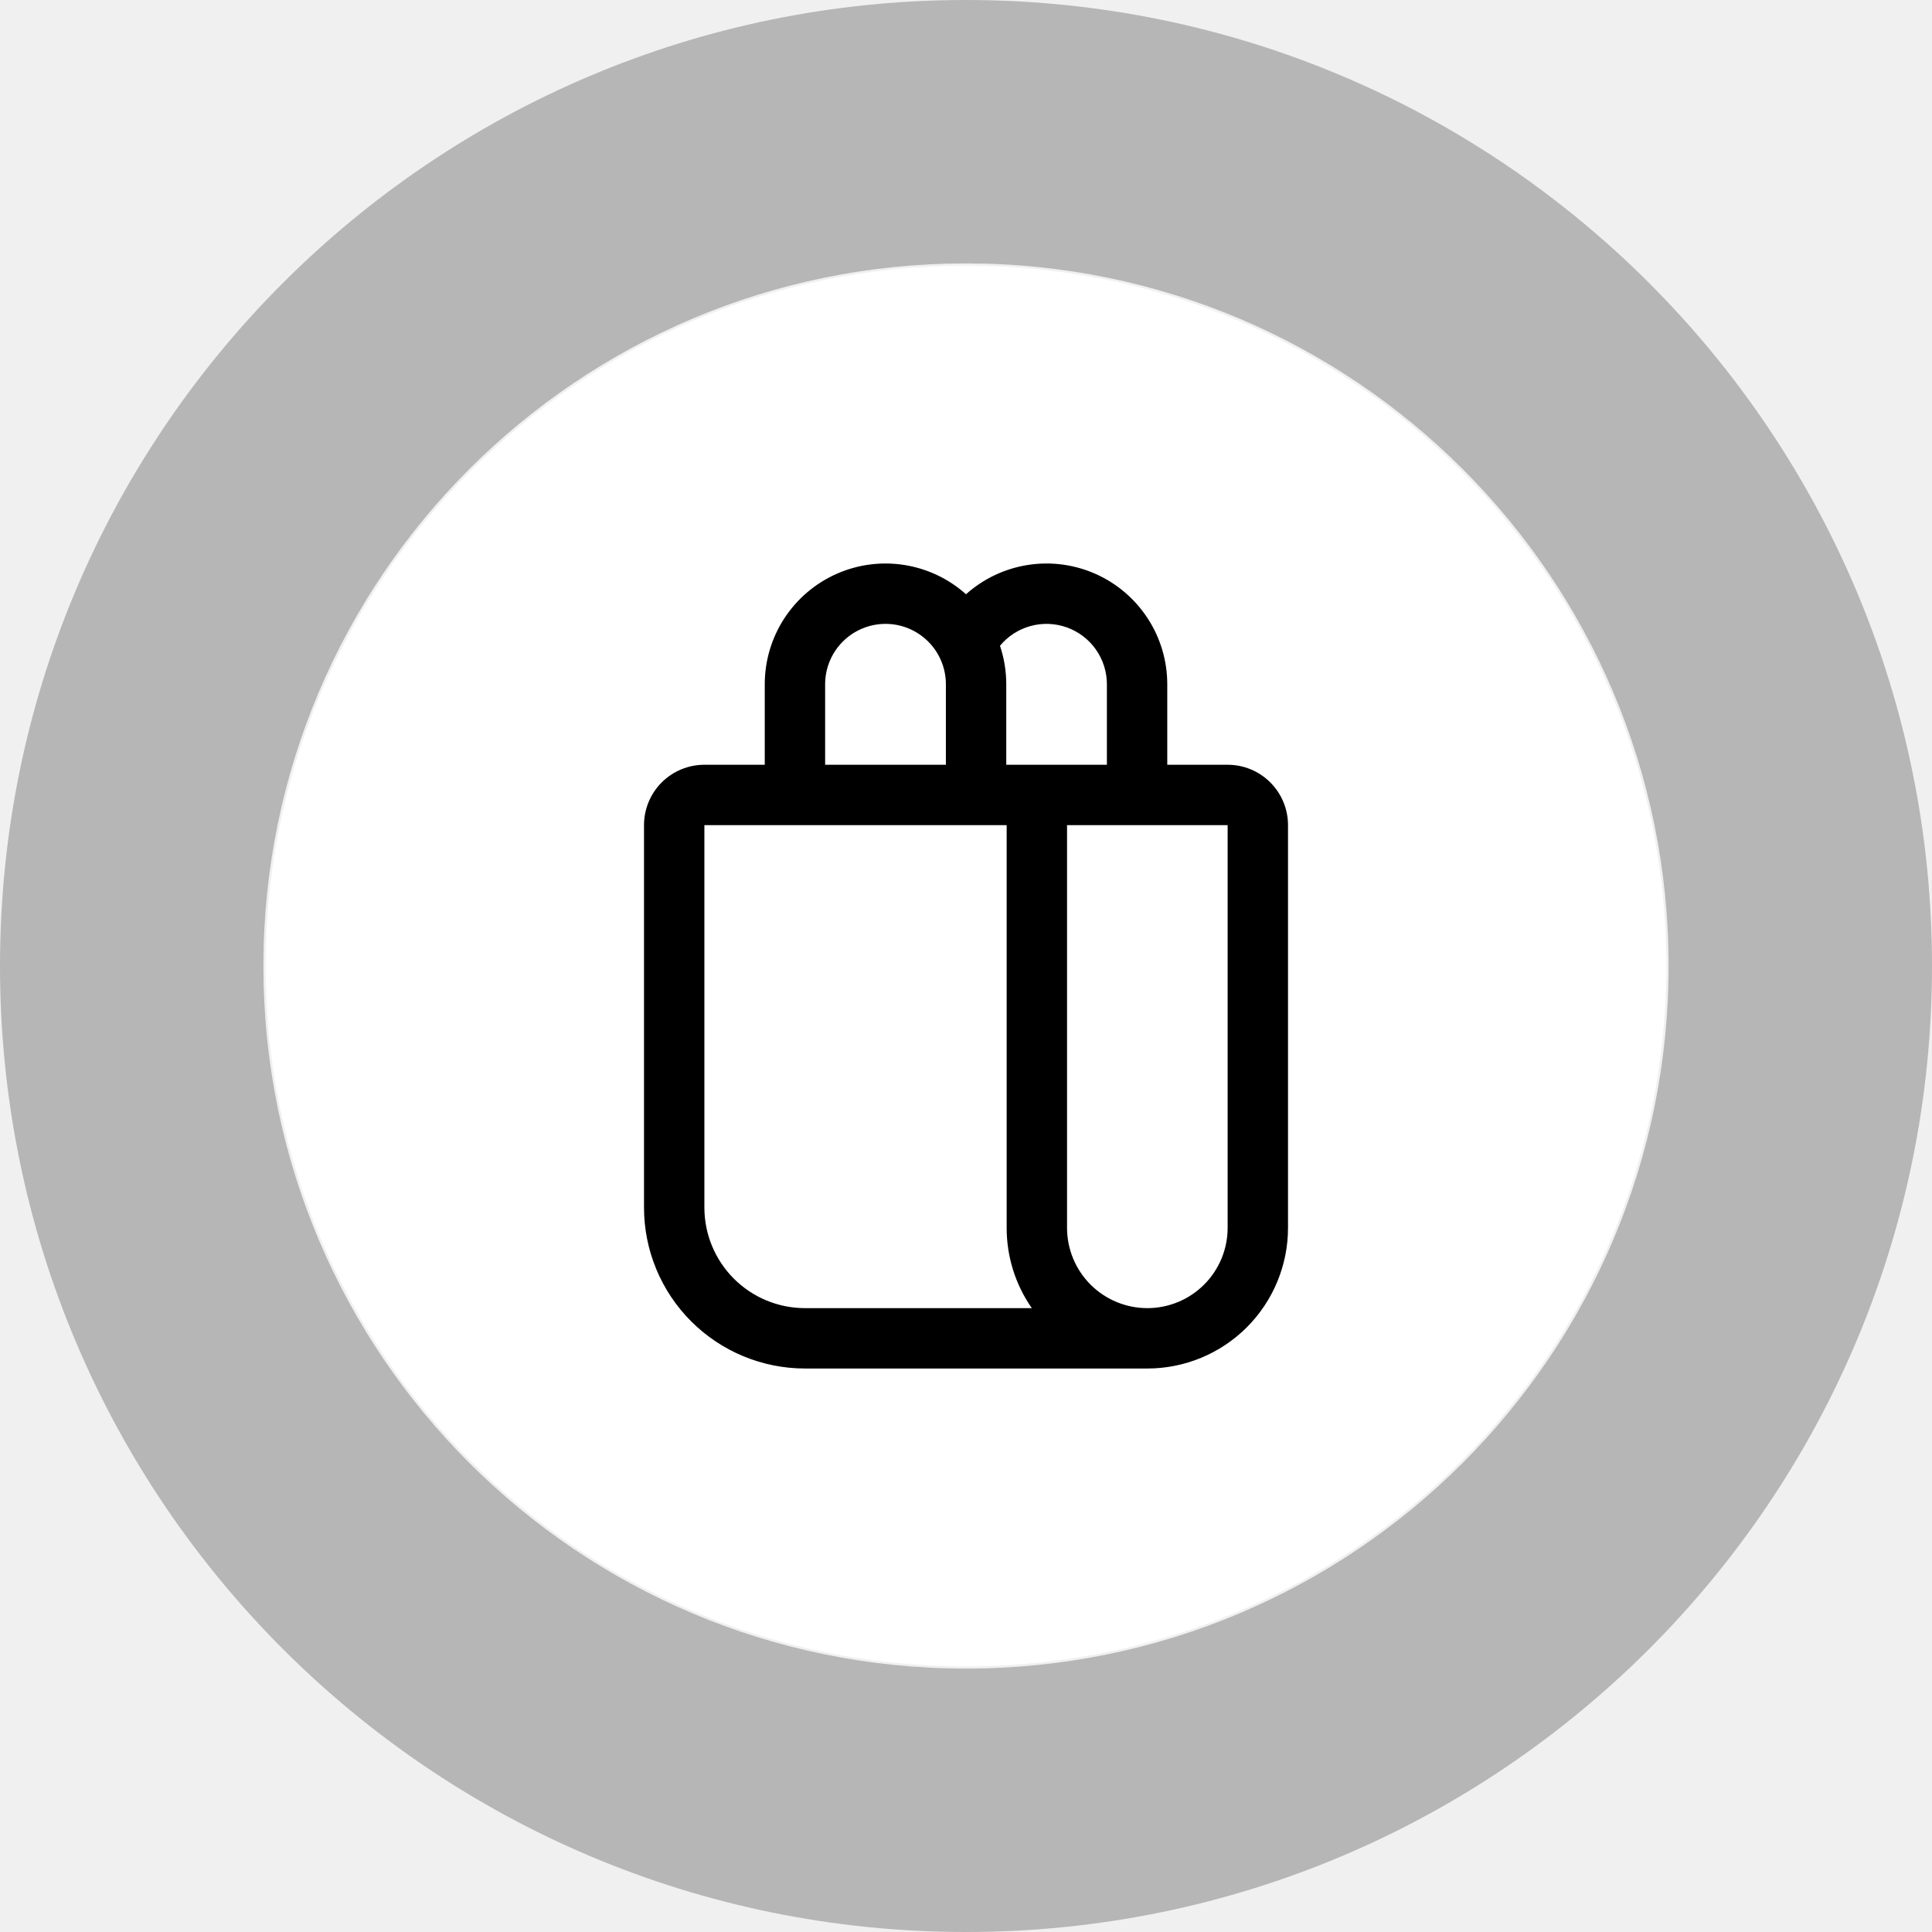
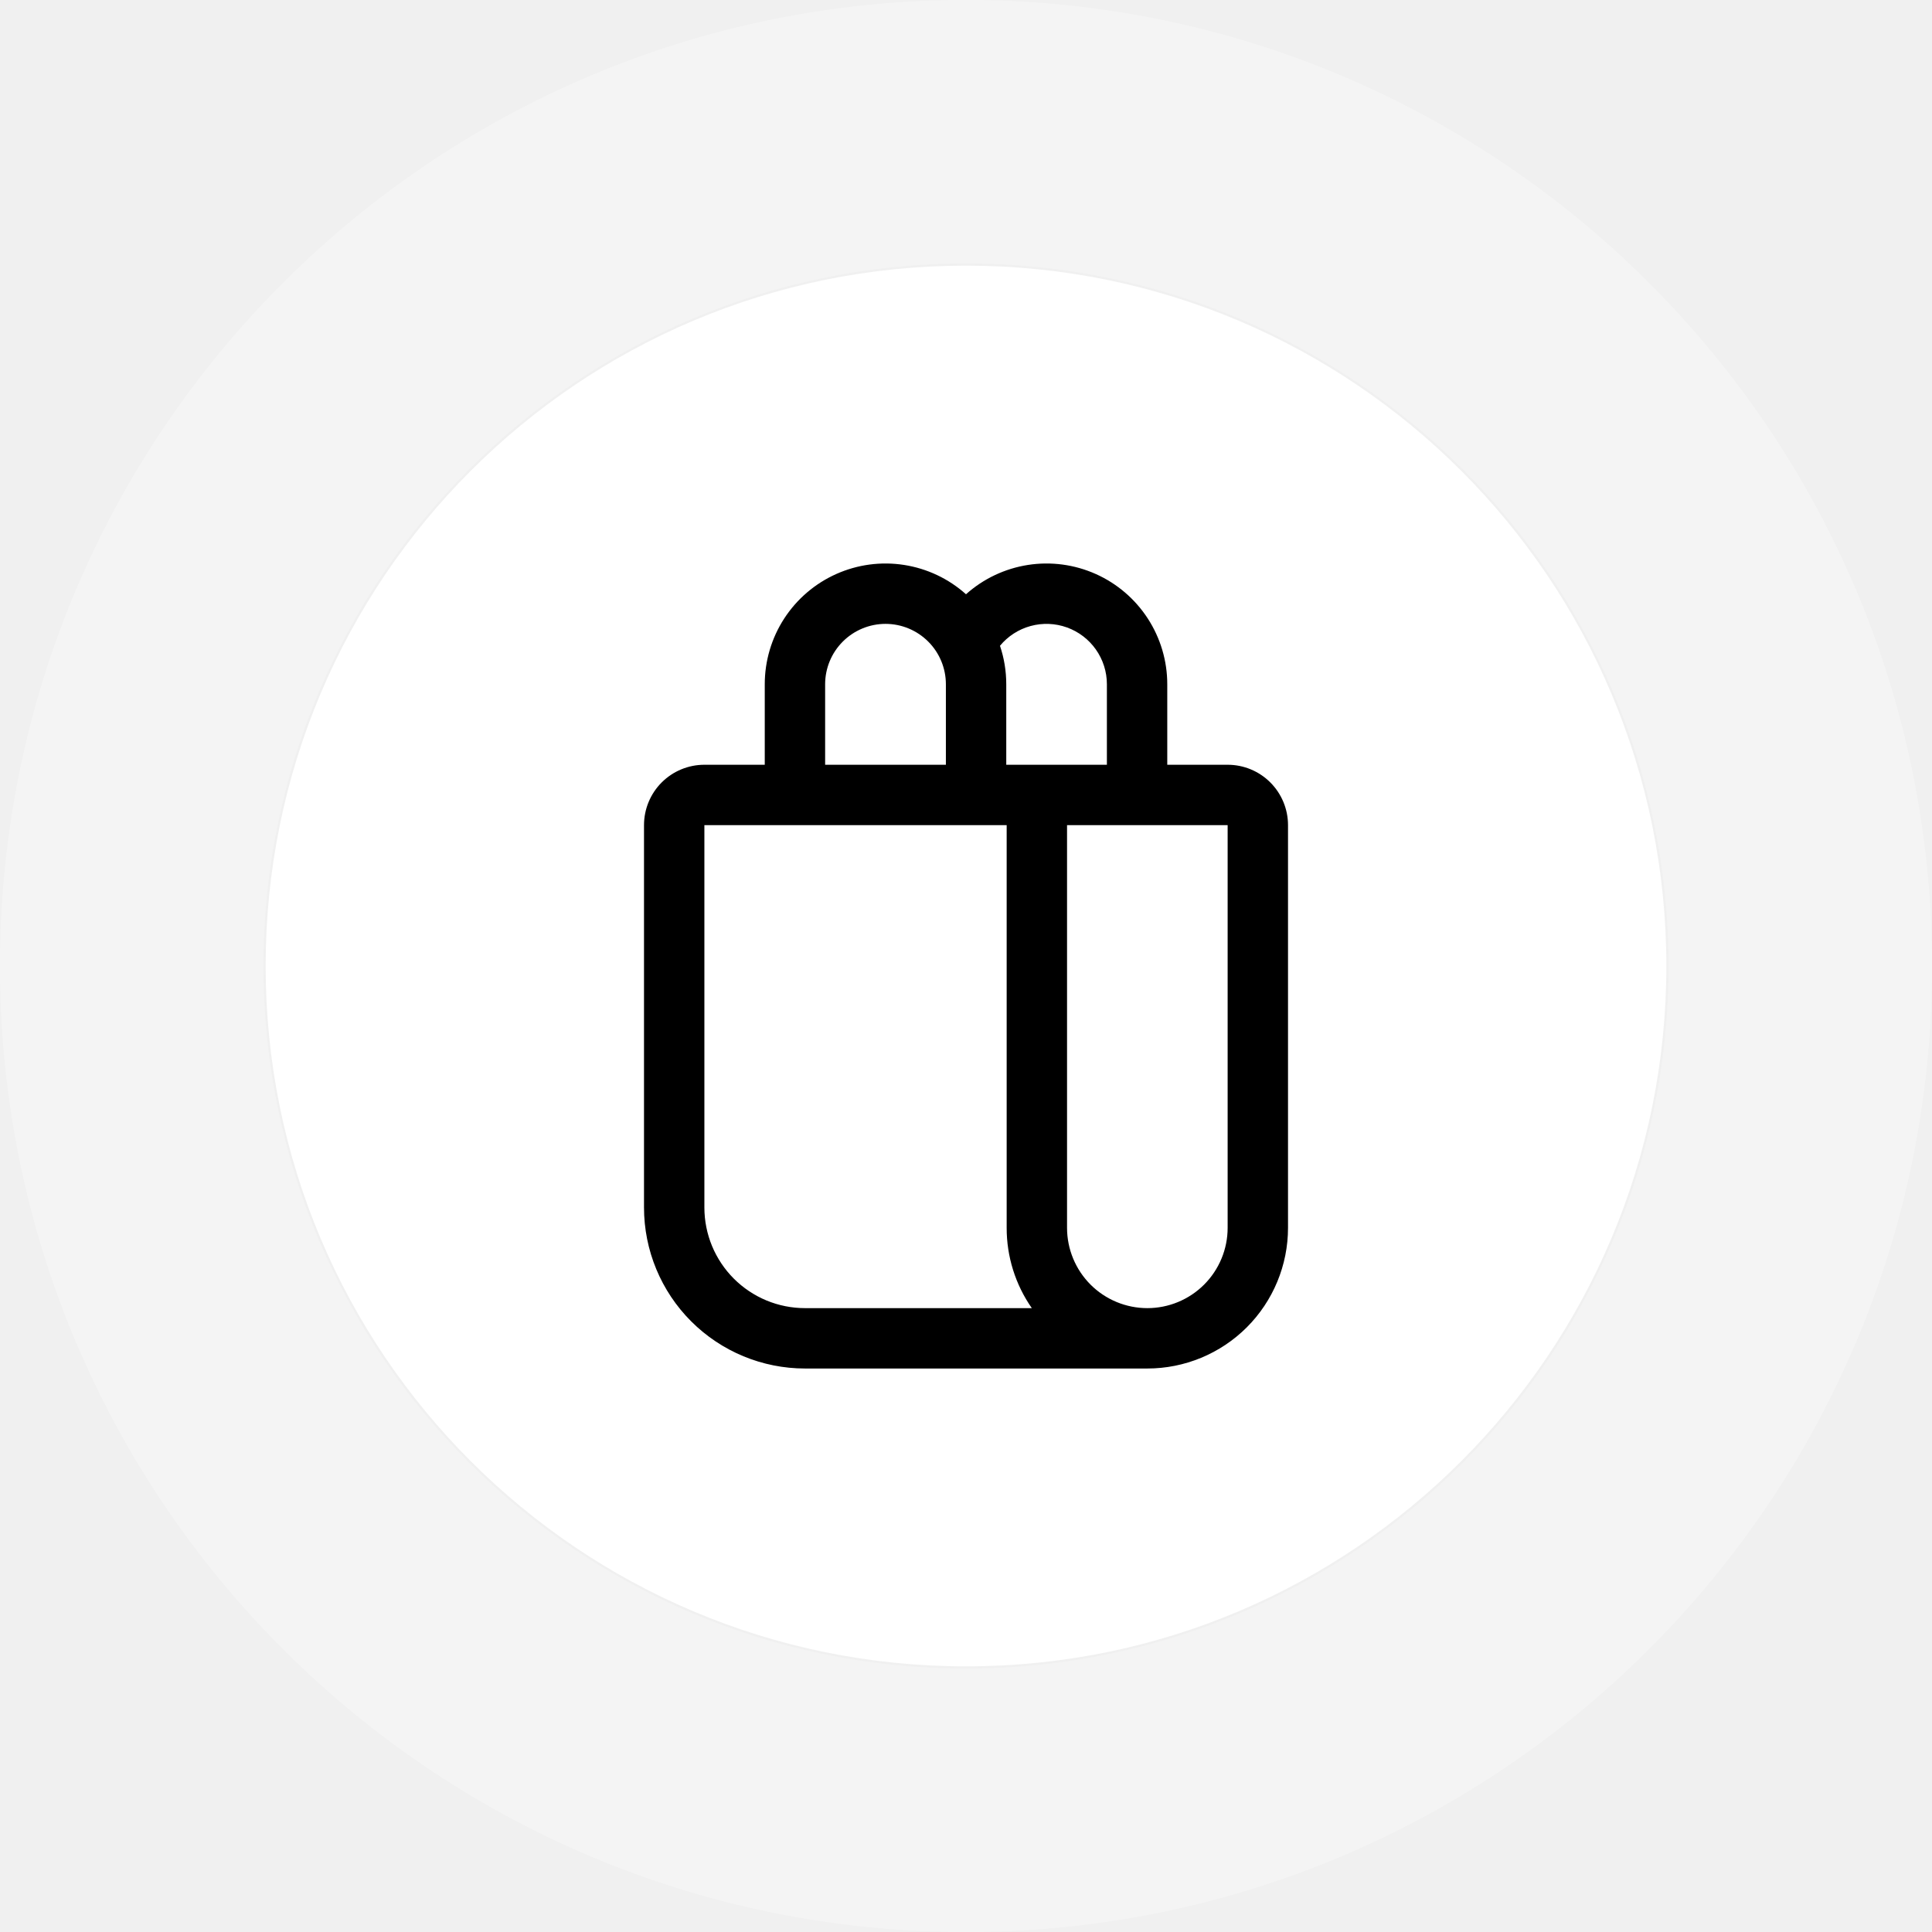
<svg xmlns="http://www.w3.org/2000/svg" width="80" height="80" viewBox="0 0 80 80" fill="none">
-   <path opacity="0.3" d="M80 40C80 62.091 62.091 80 40 80C17.909 80 0 62.091 0 40C0 17.909 17.909 0 40 0C62.091 0 80 17.909 80 40ZM10.907 40C10.907 56.068 23.933 69.093 40 69.093C56.068 69.093 69.093 56.068 69.093 40C69.093 23.933 56.068 10.907 40 10.907C23.933 10.907 10.907 23.933 10.907 40Z" fill="#2F2E30" />
+   <path opacity="0.3" d="M80 40C80 62.091 62.091 80 40 80C17.909 80 0 62.091 0 40C0 17.909 17.909 0 40 0C62.091 0 80 17.909 80 40ZM10.907 40C10.907 56.068 23.933 69.093 40 69.093C56.068 69.093 69.093 56.068 69.093 40C69.093 23.933 56.068 10.907 40 10.907C23.933 10.907 10.907 23.933 10.907 40Z" fill="white" />
  <circle cx="40" cy="40" r="29" fill="white" />
  <path d="M31.667 31.667V28.333C31.667 27.368 31.946 26.424 32.471 25.614C32.996 24.804 33.745 24.163 34.626 23.769C35.507 23.375 36.483 23.244 37.437 23.393C38.391 23.542 39.281 23.963 40 24.607C40.72 23.963 41.61 23.542 42.564 23.393C43.517 23.244 44.494 23.375 45.375 23.769C46.256 24.163 47.004 24.804 47.529 25.614C48.054 26.424 48.334 27.368 48.334 28.333V31.667H50.834C51.497 31.667 52.133 31.93 52.601 32.399C53.07 32.868 53.334 33.504 53.334 34.167V50.842C53.334 52.387 52.72 53.868 51.628 54.961C50.535 56.053 49.053 56.667 47.509 56.667H33.334C31.566 56.667 29.87 55.964 28.62 54.714C27.369 53.464 26.667 51.768 26.667 50V34.167C26.667 33.504 26.93 32.868 27.399 32.399C27.868 31.93 28.504 31.667 29.167 31.667H31.667ZM42.725 54.167C42.045 53.191 41.682 52.031 41.684 50.842V34.167H29.167V50C29.167 50.547 29.275 51.089 29.484 51.595C29.694 52.1 30 52.559 30.387 52.946C30.774 53.333 31.234 53.64 31.739 53.85C32.245 54.059 32.786 54.167 33.334 54.167H42.725ZM39.167 31.667V28.333C39.167 27.67 38.904 27.035 38.435 26.566C37.966 26.097 37.33 25.833 36.667 25.833C36.004 25.833 35.368 26.097 34.899 26.566C34.43 27.035 34.167 27.67 34.167 28.333V31.667H39.167ZM41.667 31.667H45.834V28.333C45.834 27.819 45.675 27.317 45.379 26.896C45.083 26.475 44.664 26.155 44.18 25.981C43.696 25.807 43.17 25.786 42.674 25.922C42.177 26.058 41.735 26.343 41.407 26.74C41.575 27.24 41.667 27.777 41.667 28.333V31.667ZM44.184 50.842C44.184 51.724 44.534 52.569 45.157 53.193C45.781 53.816 46.627 54.167 47.509 54.167C48.391 54.167 49.236 53.816 49.86 53.193C50.483 52.569 50.834 51.724 50.834 50.842V34.167H44.184V50.842Z" fill="black" />
</svg>
